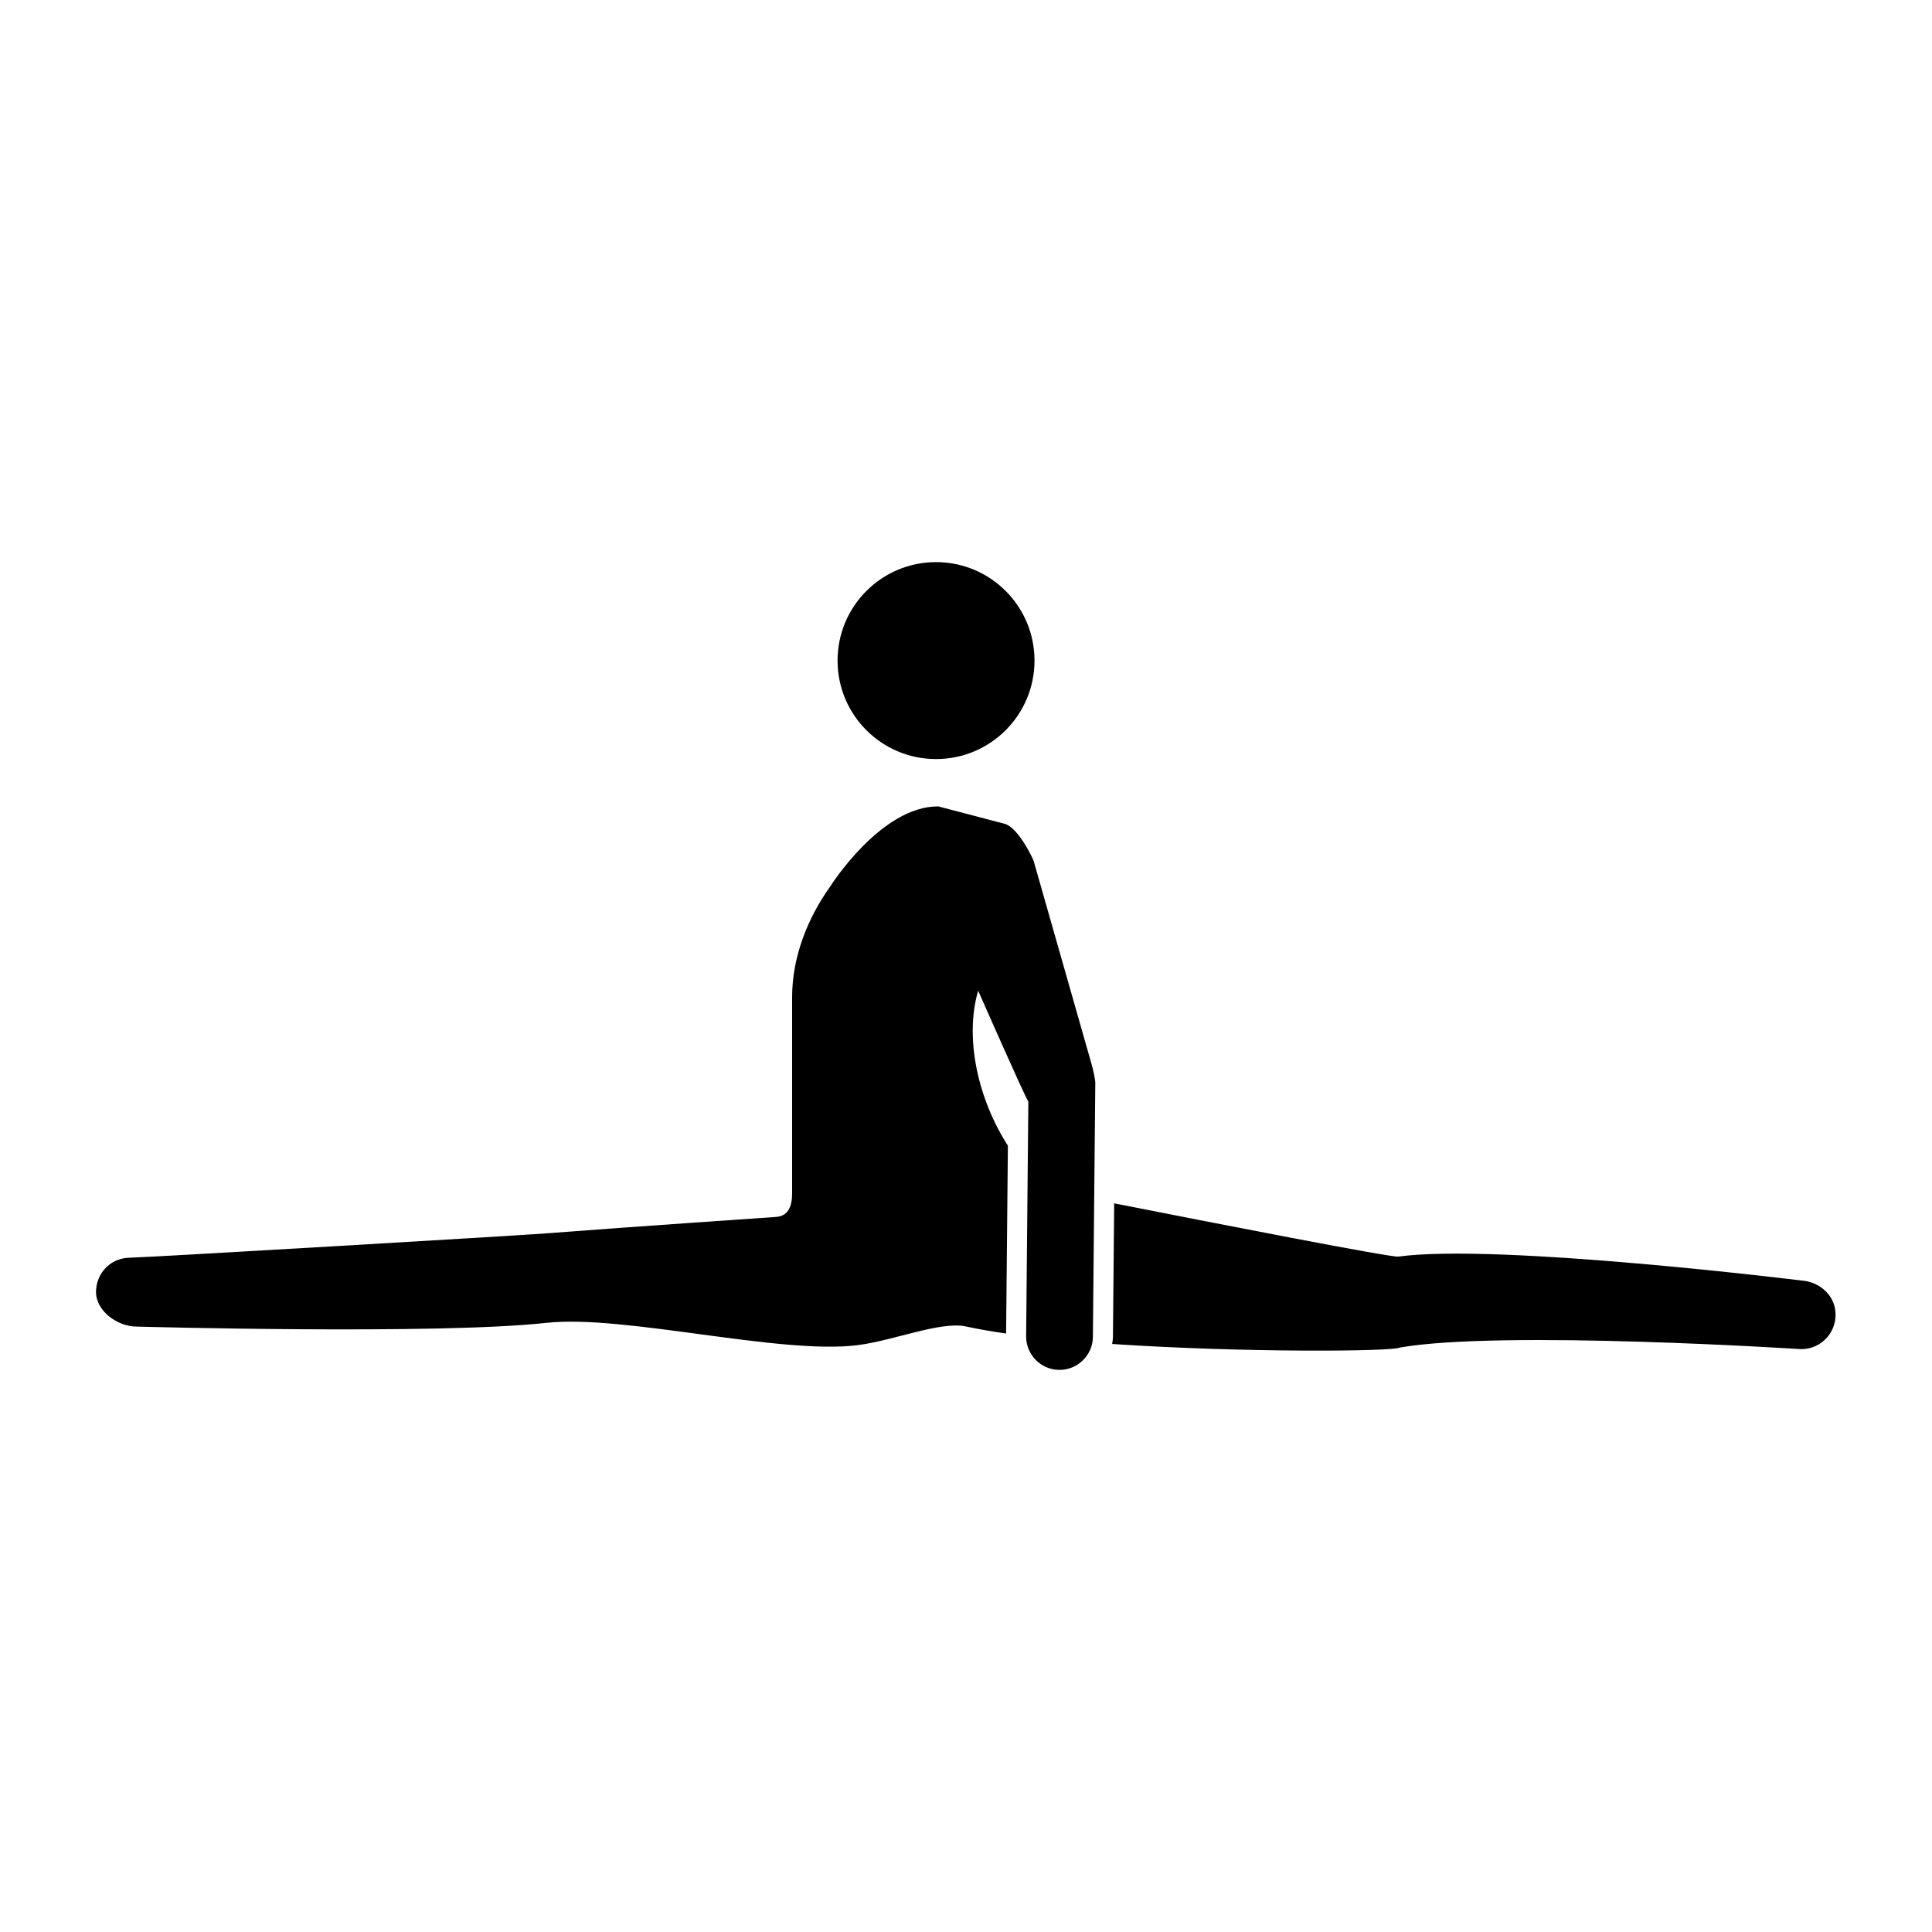
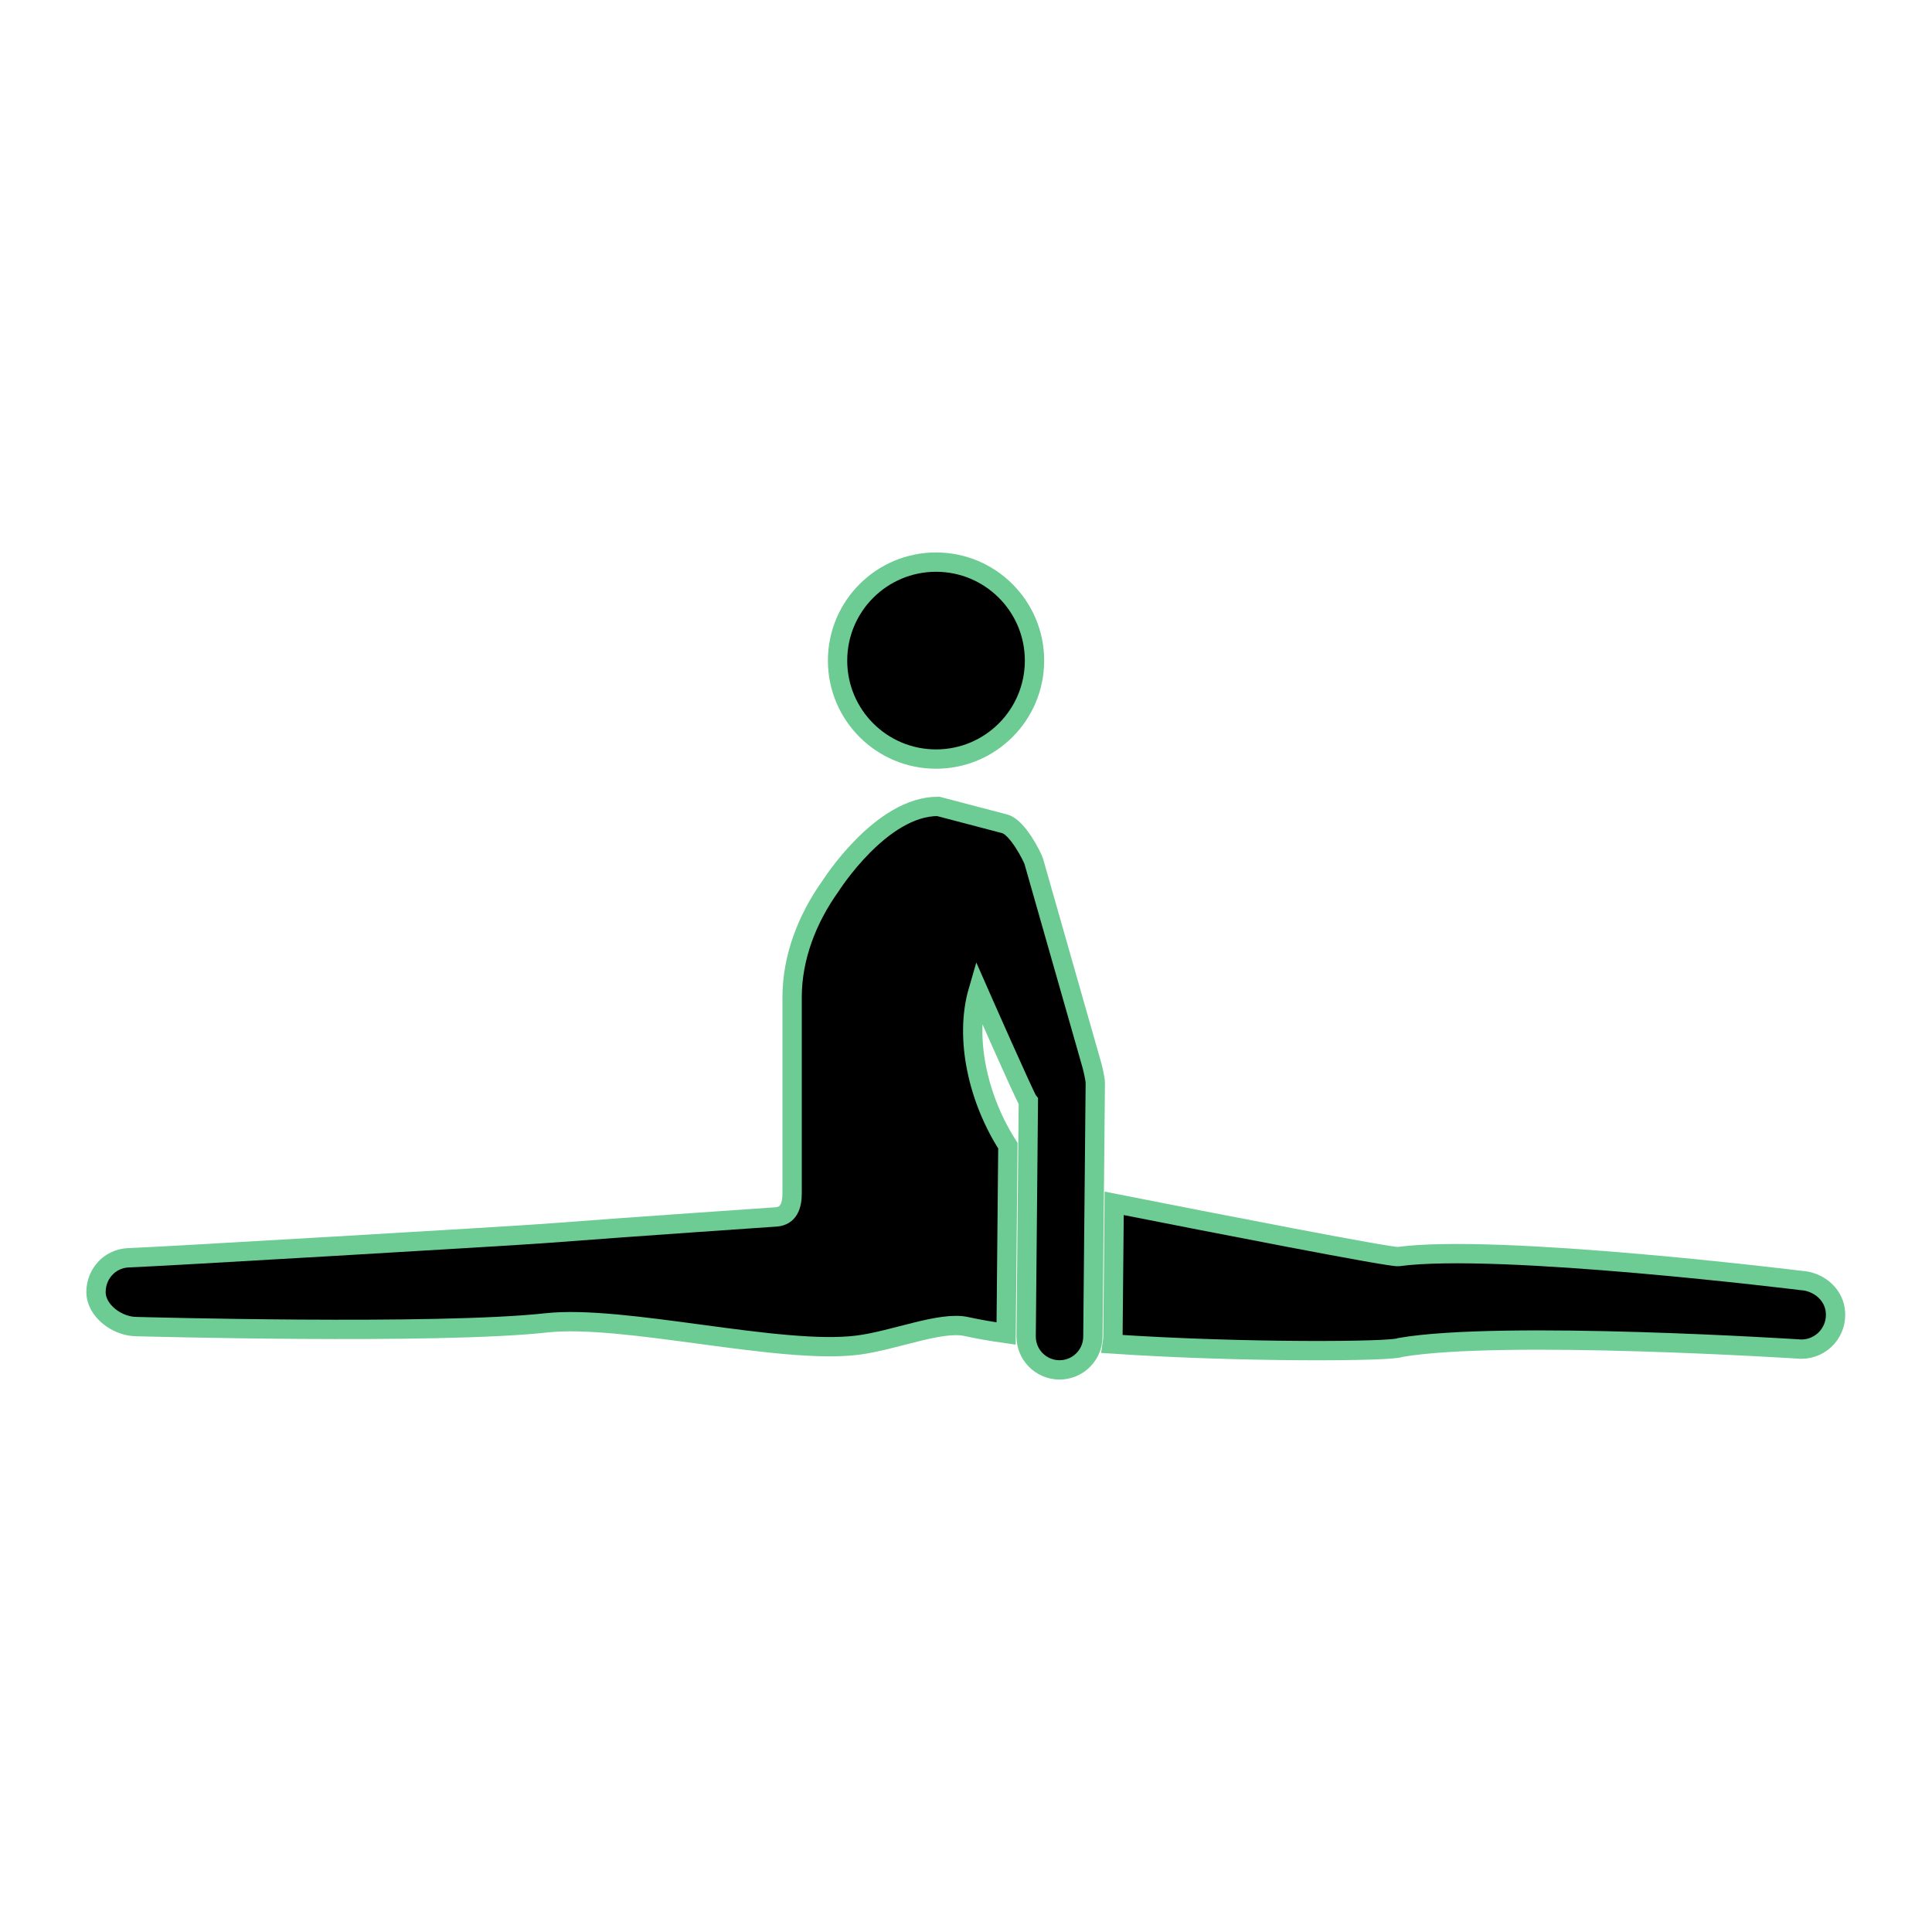
- <svg xmlns="http://www.w3.org/2000/svg" version="1.1" x="0px" y="0px" viewBox="0 0 100 100" enable-background="new 0 0 100 100" xml:space="preserve">
+ <svg xmlns="http://www.w3.org/2000/svg" fill="black" stroke="#6ccc93" stroke-width="1px" version="1.1" x="0px" y="0px" viewBox="0 0 100 100" enable-background="new 0 0 100 100" xml:space="preserve">
  <circle cx="48.449" cy="34.192" r="5.097" />
  <path d="M94.991,67.802c-0.119-0.855-0.892-1.472-1.753-1.523c0,0-15.678-1.939-20.864-1.238c-0.385,0.052-9.554-1.74-14.704-2.756  l-0.065,6.918c-0.001,0.124-0.023,0.242-0.04,0.361c6.795,0.457,14.557,0.395,14.901,0.183c5.266-0.916,20.76,0.085,20.76,0.085  C94.294,69.837,95.144,68.899,94.991,67.802z" />
  <path d="M56.513,55.126l-3.004-10.538c-0.062-0.216-0.836-1.772-1.505-1.947l-3.44-0.902c-2.966-0.018-5.581,4.129-5.581,4.129  C41.784,47.544,41,49.553,41,51.614v10.151c0,0.644-0.185,1.177-0.827,1.223c0,0-7.361,0.501-11.926,0.852  c-1.638,0.126-20.198,1.219-21.635,1.264C5.674,65.16,4.97,65.937,4.97,66.876c0,0.983,1.119,1.792,2.102,1.788  c0,0,15.536,0.431,21.205-0.193c4.017-0.442,12.12,1.666,16.128,1.152c1.865-0.239,4.291-1.252,5.601-0.964  c0.609,0.134,1.309,0.255,2.07,0.364l0.092-9.723c-1.531-2.378-2.262-5.542-1.539-8.023c0,0,2.452,5.57,2.598,5.738l-0.114,12.146  c-0.009,0.954,0.757,1.735,1.711,1.744c0.954,0.009,1.735-0.757,1.744-1.711l0.124-13.131  C56.694,55.824,56.538,55.214,56.513,55.126z" />
</svg>
